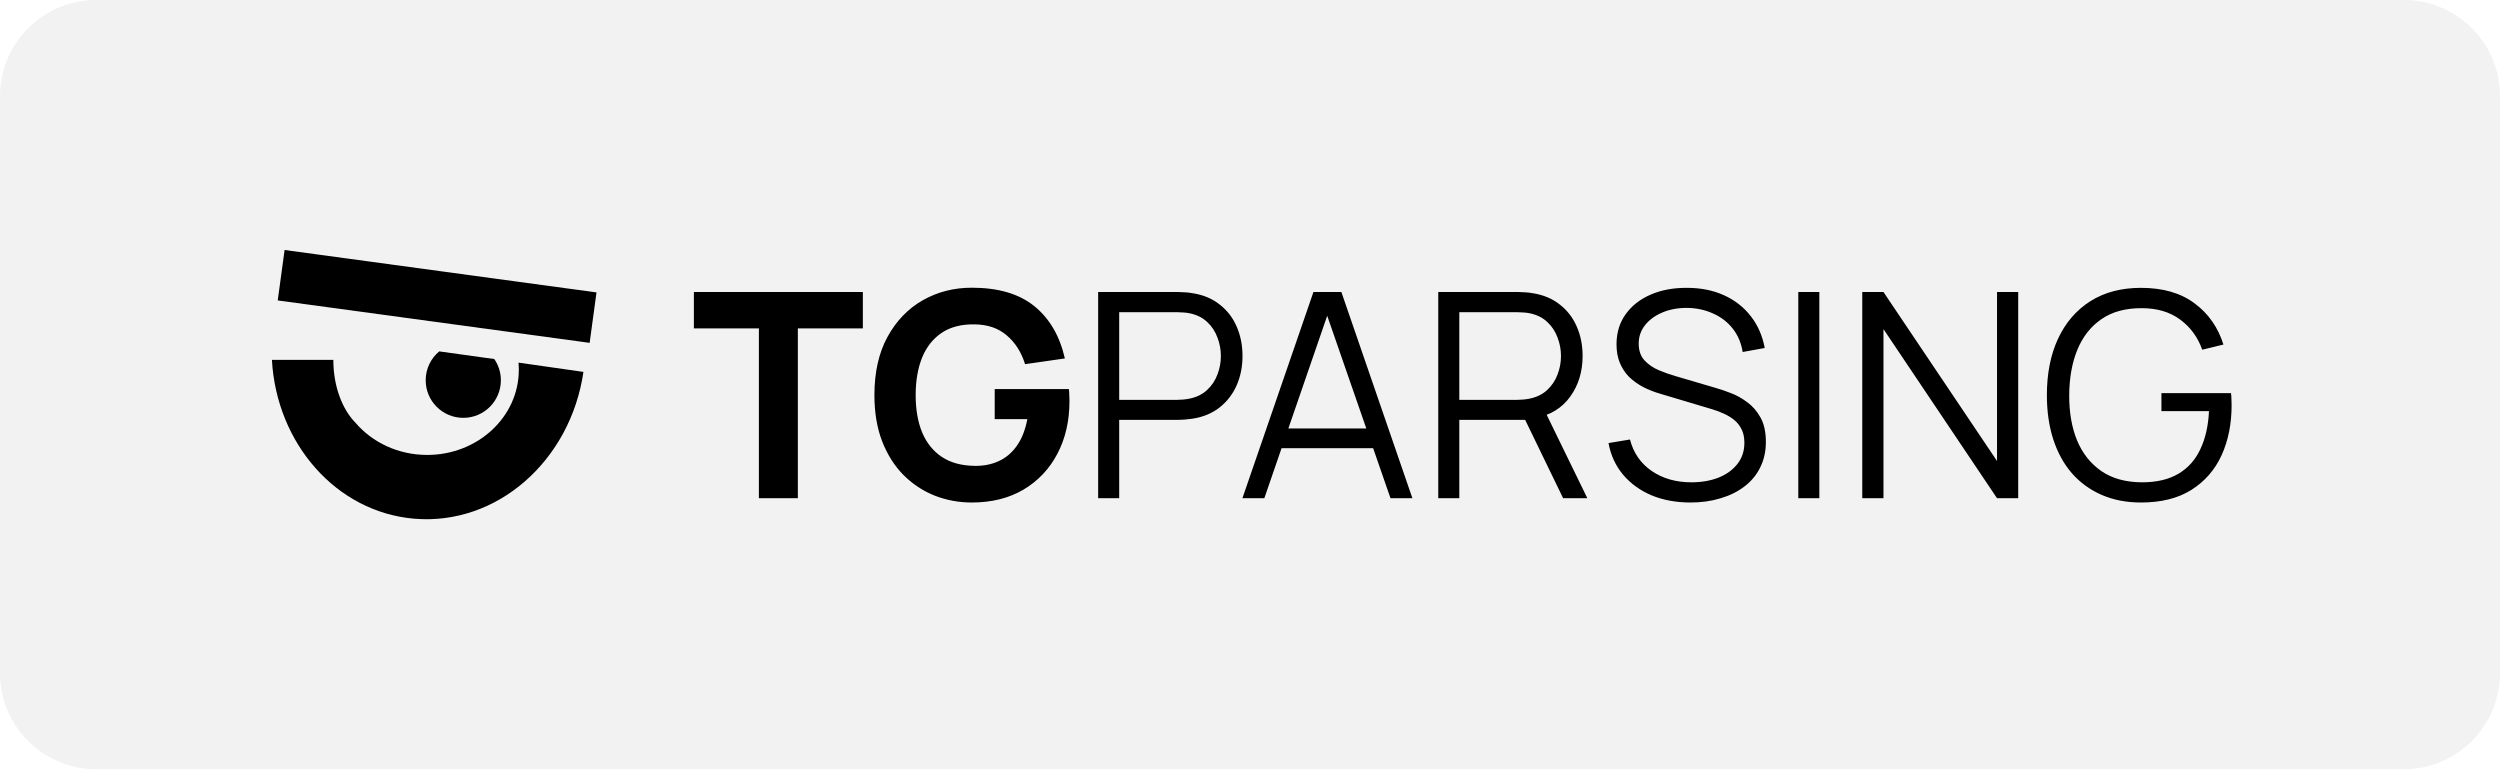
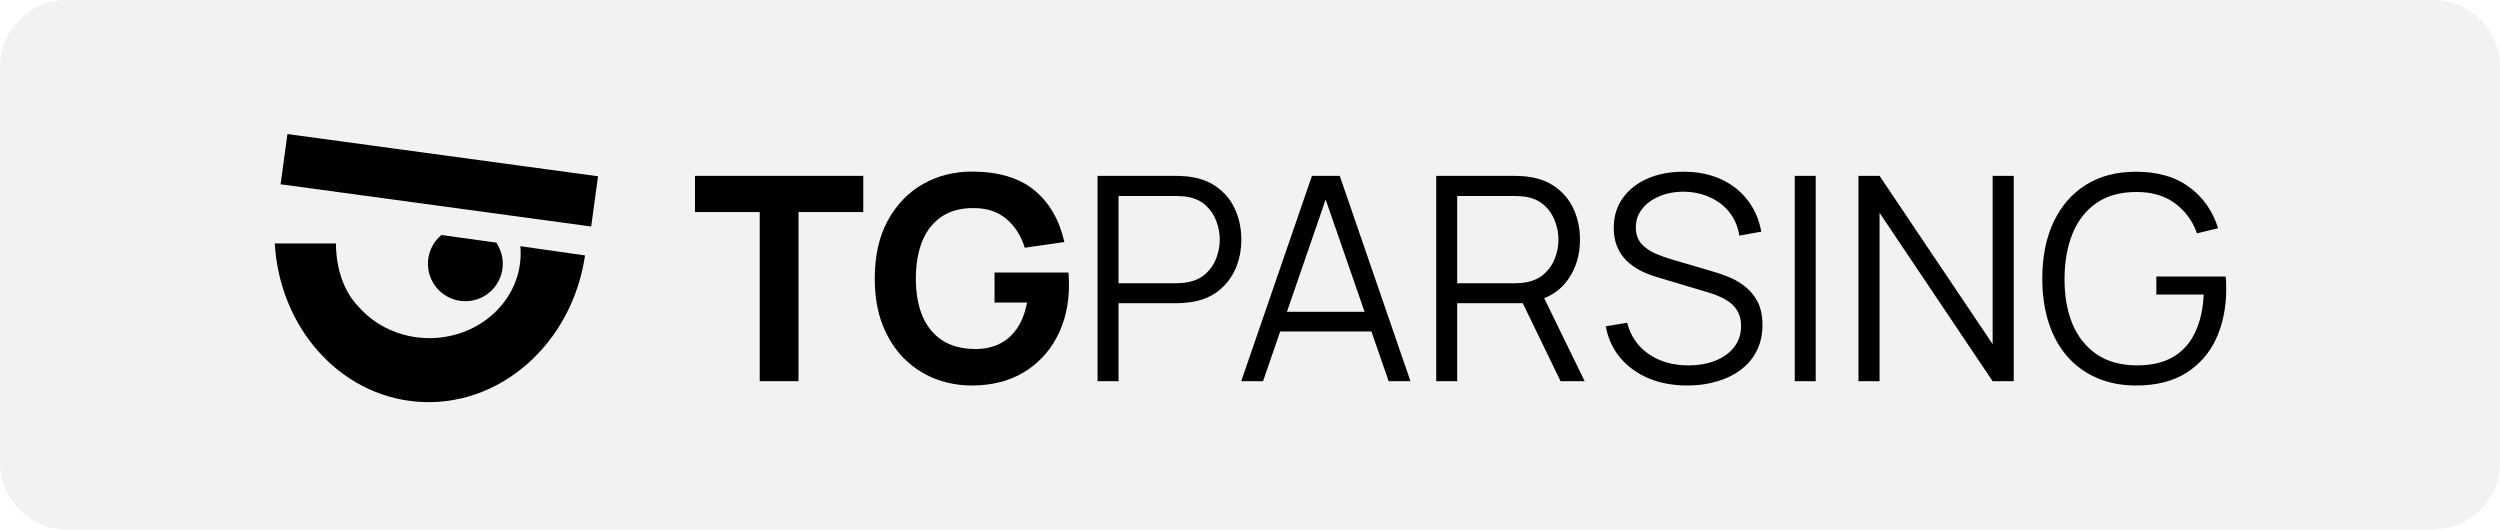
- <svg xmlns="http://www.w3.org/2000/svg" width="260" height="80" viewBox="0 0 260 80" fill="none">
-   <rect width="260" height="80" rx="10" fill="#F2F2F2" />
-   <path d="M62.036 30.412L29.598 26L28.884 31.245L61.323 35.657L62.036 30.412Z" fill="black" />
-   <path fill-rule="evenodd" clip-rule="evenodd" d="M45.68 36.544C44.82 37.261 44.272 38.34 44.272 39.548C44.272 41.706 46.022 43.456 48.181 43.456C50.34 43.456 52.09 41.706 52.09 39.548C52.09 38.729 51.838 37.969 51.407 37.341L45.68 36.544Z" fill="black" />
-   <path fill-rule="evenodd" clip-rule="evenodd" d="M34.667 37.427H28.279C28.762 46.111 34.955 53.257 43.087 53.946C51.683 54.675 59.328 47.927 60.678 38.678L53.923 37.712C53.945 37.959 53.957 38.209 53.957 38.462C53.957 43.35 49.691 47.313 44.43 47.313C41.411 47.313 38.72 46.009 36.975 43.973C35.582 42.556 34.667 40.153 34.667 37.427Z" fill="black" />
-   <path d="M78.925 51.814V34.151H72.163V30.368H89.737V34.151H82.976V51.814H78.925ZM101.067 52.261C99.716 52.261 98.431 52.022 97.209 51.546C95.988 51.059 94.906 50.344 93.963 49.401C93.029 48.458 92.29 47.291 91.744 45.901C91.208 44.511 90.939 42.908 90.939 41.091C90.939 38.718 91.391 36.703 92.295 35.044C93.208 33.377 94.429 32.106 95.958 31.232C97.497 30.358 99.2 29.921 101.067 29.921C103.827 29.921 105.996 30.562 107.575 31.843C109.154 33.123 110.211 34.935 110.747 37.278L106.607 37.874C106.22 36.623 105.584 35.625 104.701 34.881C103.827 34.126 102.705 33.744 101.335 33.734C99.975 33.714 98.843 34.007 97.939 34.613C97.036 35.218 96.356 36.077 95.899 37.189C95.452 38.301 95.229 39.602 95.229 41.091C95.229 42.58 95.452 43.871 95.899 44.963C96.356 46.055 97.036 46.904 97.939 47.51C98.843 48.115 99.975 48.428 101.335 48.448C102.258 48.468 103.092 48.309 103.837 47.971C104.591 47.634 105.227 47.103 105.743 46.378C106.259 45.653 106.627 44.725 106.845 43.593H103.45V40.465H111.164C111.184 40.595 111.199 40.823 111.209 41.151C111.219 41.478 111.224 41.667 111.224 41.717C111.224 43.772 110.807 45.594 109.973 47.182C109.139 48.771 107.962 50.017 106.443 50.92C104.924 51.814 103.132 52.261 101.067 52.261ZM114.208 51.814V30.368H122.489C122.697 30.368 122.931 30.378 123.189 30.398C123.457 30.408 123.725 30.438 123.993 30.487C125.115 30.656 126.063 31.048 126.837 31.664C127.622 32.27 128.213 33.034 128.61 33.957C129.017 34.881 129.22 35.903 129.22 37.025C129.22 38.137 129.017 39.155 128.61 40.078C128.203 41.002 127.607 41.771 126.823 42.387C126.048 42.992 125.105 43.38 123.993 43.548C123.725 43.588 123.457 43.618 123.189 43.638C122.931 43.657 122.697 43.667 122.489 43.667H116.397V51.814H114.208ZM116.397 41.583H122.429C122.608 41.583 122.816 41.572 123.055 41.553C123.293 41.533 123.526 41.498 123.755 41.448C124.489 41.29 125.09 40.987 125.557 40.54C126.033 40.093 126.386 39.562 126.614 38.946C126.852 38.331 126.971 37.691 126.971 37.025C126.971 36.36 126.852 35.72 126.614 35.104C126.386 34.479 126.033 33.942 125.557 33.496C125.09 33.049 124.489 32.746 123.755 32.587C123.526 32.538 123.293 32.508 123.055 32.498C122.816 32.478 122.608 32.468 122.429 32.468H116.397V41.583ZM129.211 51.814L136.598 30.368H139.502L146.889 51.814H144.611L137.596 31.589H138.46L131.49 51.814H129.211ZM132.503 46.616V44.561H143.583V46.616H132.503ZM149.579 51.814V30.368H157.859C158.068 30.368 158.301 30.378 158.559 30.398C158.828 30.408 159.096 30.438 159.364 30.487C160.486 30.656 161.434 31.048 162.208 31.664C162.993 32.27 163.583 33.034 163.98 33.957C164.388 34.881 164.591 35.903 164.591 37.025C164.591 38.644 164.164 40.048 163.31 41.24C162.456 42.431 161.235 43.181 159.647 43.489L158.887 43.667H151.768V51.814H149.579ZM162.566 51.814L158.336 43.087L160.436 42.282L165.083 51.814H162.566ZM151.768 41.583H157.8C157.979 41.583 158.187 41.572 158.425 41.553C158.664 41.533 158.897 41.498 159.125 41.448C159.86 41.29 160.461 40.987 160.927 40.54C161.404 40.093 161.756 39.562 161.985 38.946C162.223 38.331 162.342 37.691 162.342 37.025C162.342 36.36 162.223 35.72 161.985 35.104C161.756 34.479 161.404 33.942 160.927 33.496C160.461 33.049 159.86 32.746 159.125 32.587C158.897 32.538 158.664 32.508 158.425 32.498C158.187 32.478 157.979 32.468 157.8 32.468H151.768V41.583ZM175.816 52.261C174.317 52.261 172.967 52.012 171.766 51.516C170.574 51.01 169.586 50.295 168.802 49.371C168.027 48.448 167.521 47.351 167.283 46.08L169.517 45.708C169.874 47.098 170.629 48.19 171.78 48.984C172.932 49.769 174.307 50.161 175.906 50.161C176.958 50.161 177.901 49.997 178.735 49.669C179.569 49.332 180.225 48.855 180.701 48.239C181.178 47.624 181.416 46.894 181.416 46.05C181.416 45.494 181.317 45.023 181.118 44.636C180.92 44.238 180.657 43.911 180.329 43.653C180.001 43.394 179.644 43.181 179.257 43.012C178.869 42.833 178.492 42.69 178.125 42.58L172.689 40.957C172.034 40.768 171.428 40.53 170.872 40.242C170.316 39.944 169.829 39.592 169.412 39.185C169.005 38.768 168.688 38.281 168.459 37.725C168.231 37.169 168.117 36.534 168.117 35.819C168.117 34.608 168.434 33.56 169.07 32.677C169.705 31.793 170.574 31.113 171.676 30.636C172.778 30.16 174.034 29.926 175.444 29.936C176.874 29.936 178.15 30.189 179.272 30.696C180.403 31.202 181.337 31.927 182.071 32.87C182.806 33.803 183.293 34.91 183.531 36.191L181.237 36.608C181.088 35.675 180.746 34.866 180.21 34.181C179.674 33.496 178.989 32.969 178.155 32.602C177.331 32.225 176.422 32.031 175.429 32.021C174.466 32.021 173.607 32.185 172.853 32.513C172.108 32.83 171.517 33.267 171.08 33.823C170.644 34.379 170.425 35.015 170.425 35.73C170.425 36.454 170.624 37.035 171.021 37.472C171.428 37.909 171.924 38.251 172.51 38.5C173.106 38.748 173.682 38.951 174.238 39.11L178.438 40.346C178.874 40.465 179.386 40.639 179.972 40.868C180.567 41.086 181.143 41.404 181.699 41.821C182.265 42.228 182.732 42.764 183.099 43.429C183.466 44.094 183.65 44.938 183.65 45.961C183.65 46.954 183.452 47.842 183.054 48.627C182.667 49.411 182.116 50.071 181.401 50.608C180.696 51.144 179.867 51.551 178.914 51.829C177.971 52.117 176.938 52.261 175.816 52.261ZM187.022 51.814V30.368H189.211V51.814H187.022ZM193.676 51.814V30.368H195.88L207.69 47.942V30.368H209.894V51.814H207.69L195.88 34.225V51.814H193.676ZM222.66 52.261C221.151 52.261 219.79 51.998 218.579 51.471C217.368 50.945 216.335 50.196 215.481 49.222C214.637 48.249 213.992 47.078 213.545 45.708C213.098 44.328 212.875 42.789 212.875 41.091C212.875 38.847 213.262 36.891 214.037 35.223C214.821 33.545 215.943 32.245 217.402 31.321C218.862 30.398 220.614 29.936 222.66 29.936C224.943 29.936 226.8 30.472 228.23 31.545C229.669 32.607 230.672 34.037 231.238 35.834L229.034 36.37C228.567 35.059 227.798 34.012 226.725 33.228C225.663 32.443 224.338 32.051 222.749 32.051C221.071 32.041 219.676 32.418 218.564 33.183C217.452 33.938 216.613 35 216.047 36.37C215.491 37.73 215.208 39.304 215.198 41.091C215.188 42.878 215.461 44.452 216.017 45.812C216.583 47.162 217.427 48.225 218.549 48.999C219.671 49.764 221.071 50.151 222.749 50.161C224.288 50.161 225.559 49.863 226.562 49.267C227.564 48.671 228.324 47.818 228.84 46.706C229.366 45.594 229.664 44.278 229.734 42.759H224.789V40.883H232.027C232.057 41.111 232.072 41.354 232.072 41.612C232.082 41.86 232.087 42.039 232.087 42.148C232.087 44.084 231.739 45.817 231.044 47.346C230.349 48.865 229.302 50.066 227.902 50.95C226.512 51.824 224.765 52.261 222.66 52.261Z" fill="black" />
+ <svg xmlns="http://www.w3.org/2000/svg" width="373" height="79" viewBox="0 0 373 79" fill="none">
+   <rect width="373" height="79" rx="10" fill="#F2F2F2" />
+   <path d="M89.225 26.302L42.884 20L41.865 27.493L88.205 33.796L89.225 26.302Z" fill="black" />
+   <path fill-rule="evenodd" clip-rule="evenodd" d="M65.859 35.062C64.63 36.087 63.847 37.629 63.847 39.354C63.847 42.438 66.347 44.938 69.431 44.938C72.516 44.938 75.016 42.438 75.016 39.354C75.016 38.184 74.656 37.099 74.041 36.201L65.859 35.062Z" fill="black" />
+   <path fill-rule="evenodd" clip-rule="evenodd" d="M50.125 36.325H41C41.691 48.731 50.537 58.938 62.155 59.923C74.435 60.964 85.356 51.324 87.285 38.112L77.635 36.731C77.666 37.084 77.683 37.441 77.683 37.802C77.683 44.786 71.589 50.447 64.073 50.447C59.76 50.447 55.916 48.584 53.423 45.676C51.434 43.652 50.125 40.219 50.125 36.325Z" fill="black" />
+   <path d="M113.351 56.877V31.645H103.692V26.241H128.798V31.645H119.138V56.877H113.351ZM144.983 57.516C143.054 57.516 141.217 57.175 139.472 56.495C137.728 55.8 136.182 54.778 134.834 53.431C133.501 52.083 132.444 50.417 131.664 48.431C130.898 46.445 130.515 44.155 130.515 41.559C130.515 38.169 131.161 35.29 132.451 32.921C133.756 30.538 135.501 28.723 137.685 27.475C139.884 26.227 142.316 25.602 144.983 25.602C148.926 25.602 152.025 26.517 154.28 28.347C156.535 30.177 158.046 32.765 158.812 36.113L152.897 36.964C152.344 35.176 151.436 33.751 150.174 32.687C148.926 31.609 147.323 31.063 145.366 31.049C143.422 31.021 141.805 31.439 140.515 32.304C139.224 33.169 138.252 34.396 137.6 35.985C136.962 37.574 136.643 39.432 136.643 41.559C136.643 43.687 136.962 45.531 137.6 47.091C138.252 48.651 139.224 49.864 140.515 50.729C141.805 51.594 143.422 52.041 145.366 52.069C146.685 52.097 147.876 51.871 148.94 51.388C150.018 50.906 150.926 50.147 151.663 49.112C152.401 48.077 152.926 46.75 153.238 45.133H148.387V40.666H159.408C159.436 40.85 159.457 41.176 159.471 41.644C159.486 42.112 159.493 42.382 159.493 42.453C159.493 45.389 158.897 47.991 157.705 50.261C156.514 52.53 154.833 54.31 152.663 55.601C150.493 56.877 147.933 57.516 144.983 57.516ZM163.756 56.877V26.241H175.585C175.883 26.241 176.217 26.255 176.585 26.283C176.968 26.297 177.351 26.34 177.734 26.411C179.337 26.652 180.692 27.212 181.798 28.092C182.919 28.957 183.762 30.049 184.33 31.368C184.911 32.687 185.202 34.148 185.202 35.751C185.202 37.34 184.911 38.793 184.33 40.112C183.748 41.431 182.897 42.531 181.777 43.41C180.67 44.275 179.323 44.828 177.734 45.07C177.351 45.126 176.968 45.169 176.585 45.197C176.217 45.226 175.883 45.24 175.585 45.24H166.884V56.877H163.756ZM166.884 42.261H175.5C175.756 42.261 176.054 42.247 176.394 42.219C176.734 42.19 177.068 42.141 177.394 42.07C178.444 41.843 179.302 41.41 179.968 40.772C180.649 40.134 181.153 39.375 181.479 38.495C181.819 37.616 181.989 36.701 181.989 35.751C181.989 34.801 181.819 33.886 181.479 33.006C181.153 32.113 180.649 31.347 179.968 30.709C179.302 30.07 178.444 29.638 177.394 29.411C177.068 29.34 176.734 29.297 176.394 29.283C176.054 29.255 175.756 29.241 175.5 29.241H166.884V42.261ZM185.189 56.877L195.742 26.241H199.891L210.444 56.877H207.188L197.168 27.985H198.401L188.444 56.877H185.189ZM189.891 49.452V46.516H205.72V49.452H189.891ZM214.286 56.877V26.241H226.115C226.413 26.241 226.746 26.255 227.115 26.283C227.498 26.297 227.881 26.34 228.264 26.411C229.867 26.652 231.221 27.212 232.328 28.092C233.448 28.957 234.292 30.049 234.859 31.368C235.441 32.687 235.732 34.148 235.732 35.751C235.732 38.063 235.122 40.07 233.902 41.772C232.682 43.474 230.938 44.545 228.668 44.984L227.583 45.24H217.413V56.877H214.286ZM232.838 56.877L226.796 44.41L229.796 43.261L236.434 56.877H232.838ZM217.413 42.261H226.03C226.285 42.261 226.583 42.247 226.924 42.219C227.264 42.19 227.597 42.141 227.924 42.07C228.973 41.843 229.831 41.41 230.498 40.772C231.179 40.134 231.682 39.375 232.008 38.495C232.349 37.616 232.519 36.701 232.519 35.751C232.519 34.801 232.349 33.886 232.008 33.006C231.682 32.113 231.179 31.347 230.498 30.709C229.831 30.07 228.973 29.638 227.924 29.411C227.597 29.34 227.264 29.297 226.924 29.283C226.583 29.255 226.285 29.241 226.03 29.241H217.413V42.261ZM251.768 57.516C249.626 57.516 247.697 57.161 245.981 56.452C244.279 55.728 242.868 54.707 241.747 53.388C240.641 52.069 239.917 50.502 239.577 48.686L242.768 48.154C243.279 50.14 244.357 51.7 246.002 52.835C247.648 53.956 249.612 54.516 251.896 54.516C253.399 54.516 254.746 54.282 255.938 53.814C257.129 53.331 258.065 52.651 258.746 51.771C259.427 50.892 259.768 49.849 259.768 48.644C259.768 47.849 259.626 47.176 259.342 46.623C259.058 46.055 258.682 45.587 258.214 45.218C257.746 44.85 257.236 44.545 256.683 44.304C256.129 44.048 255.59 43.843 255.066 43.687L247.3 41.368C246.364 41.098 245.499 40.758 244.704 40.346C243.91 39.921 243.215 39.417 242.619 38.836C242.038 38.24 241.584 37.545 241.258 36.751C240.932 35.957 240.768 35.049 240.768 34.028C240.768 32.297 241.222 30.801 242.13 29.538C243.038 28.276 244.279 27.305 245.853 26.624C247.428 25.943 249.222 25.61 251.236 25.624C253.278 25.624 255.101 25.985 256.704 26.709C258.321 27.432 259.654 28.468 260.704 29.815C261.753 31.148 262.448 32.73 262.789 34.559L259.512 35.155C259.299 33.822 258.81 32.666 258.044 31.687C257.278 30.709 256.3 29.957 255.108 29.432C253.931 28.893 252.633 28.617 251.215 28.602C249.839 28.602 248.612 28.836 247.534 29.305C246.47 29.758 245.626 30.382 245.002 31.177C244.378 31.971 244.066 32.879 244.066 33.9C244.066 34.935 244.35 35.765 244.917 36.389C245.499 37.013 246.208 37.503 247.045 37.857C247.896 38.212 248.718 38.502 249.513 38.73L255.512 40.495C256.136 40.666 256.867 40.914 257.704 41.24C258.555 41.552 259.377 42.006 260.172 42.602C260.98 43.183 261.647 43.949 262.172 44.899C262.696 45.85 262.959 47.055 262.959 48.516C262.959 49.934 262.675 51.204 262.108 52.325C261.555 53.445 260.767 54.388 259.746 55.154C258.739 55.92 257.555 56.502 256.193 56.899C254.846 57.31 253.371 57.516 251.768 57.516ZM267.776 56.877V26.241H270.903V56.877H267.776ZM277.282 56.877V26.241H280.43L297.302 51.346V26.241H300.451V56.877H297.302L280.43 31.751V56.877H277.282ZM318.687 57.516C316.531 57.516 314.588 57.14 312.857 56.388C311.127 55.636 309.652 54.566 308.432 53.175C307.226 51.785 306.304 50.112 305.666 48.154C305.028 46.183 304.709 43.984 304.709 41.559C304.709 38.354 305.262 35.559 306.368 33.177C307.489 30.78 309.092 28.922 311.177 27.602C313.262 26.283 315.765 25.624 318.687 25.624C321.949 25.624 324.601 26.39 326.644 27.922C328.701 29.439 330.133 31.482 330.942 34.049L327.793 34.815C327.126 32.943 326.027 31.446 324.495 30.326C322.977 29.205 321.084 28.645 318.815 28.645C316.417 28.631 314.425 29.17 312.836 30.262C311.247 31.34 310.049 32.858 309.24 34.815C308.446 36.758 308.042 39.006 308.028 41.559C308.014 44.112 308.404 46.36 309.198 48.303C310.006 50.232 311.212 51.75 312.815 52.856C314.418 53.949 316.417 54.502 318.815 54.516C321.013 54.516 322.829 54.09 324.261 53.239C325.694 52.388 326.779 51.169 327.516 49.58C328.268 47.991 328.694 46.112 328.793 43.942H321.729V41.261H332.069C332.112 41.587 332.133 41.935 332.133 42.304C332.147 42.658 332.154 42.914 332.154 43.07C332.154 45.836 331.658 48.31 330.665 50.495C329.672 52.665 328.176 54.381 326.176 55.643C324.19 56.892 321.694 57.516 318.687 57.516Z" fill="black" />
</svg>
